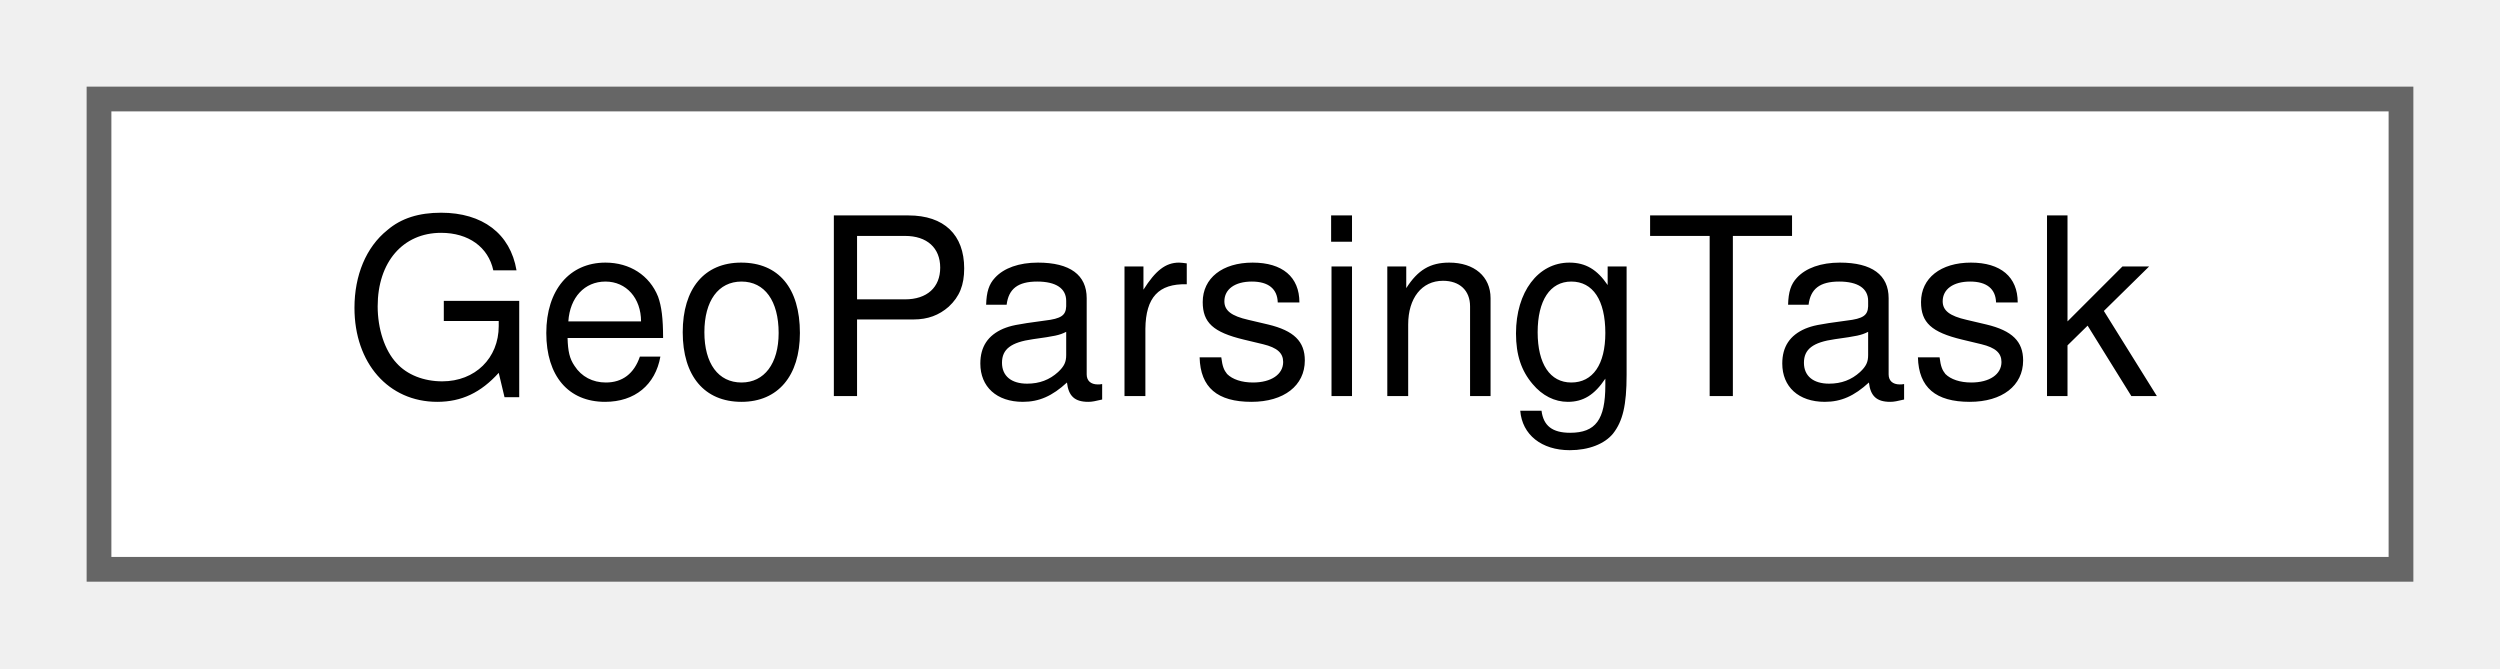
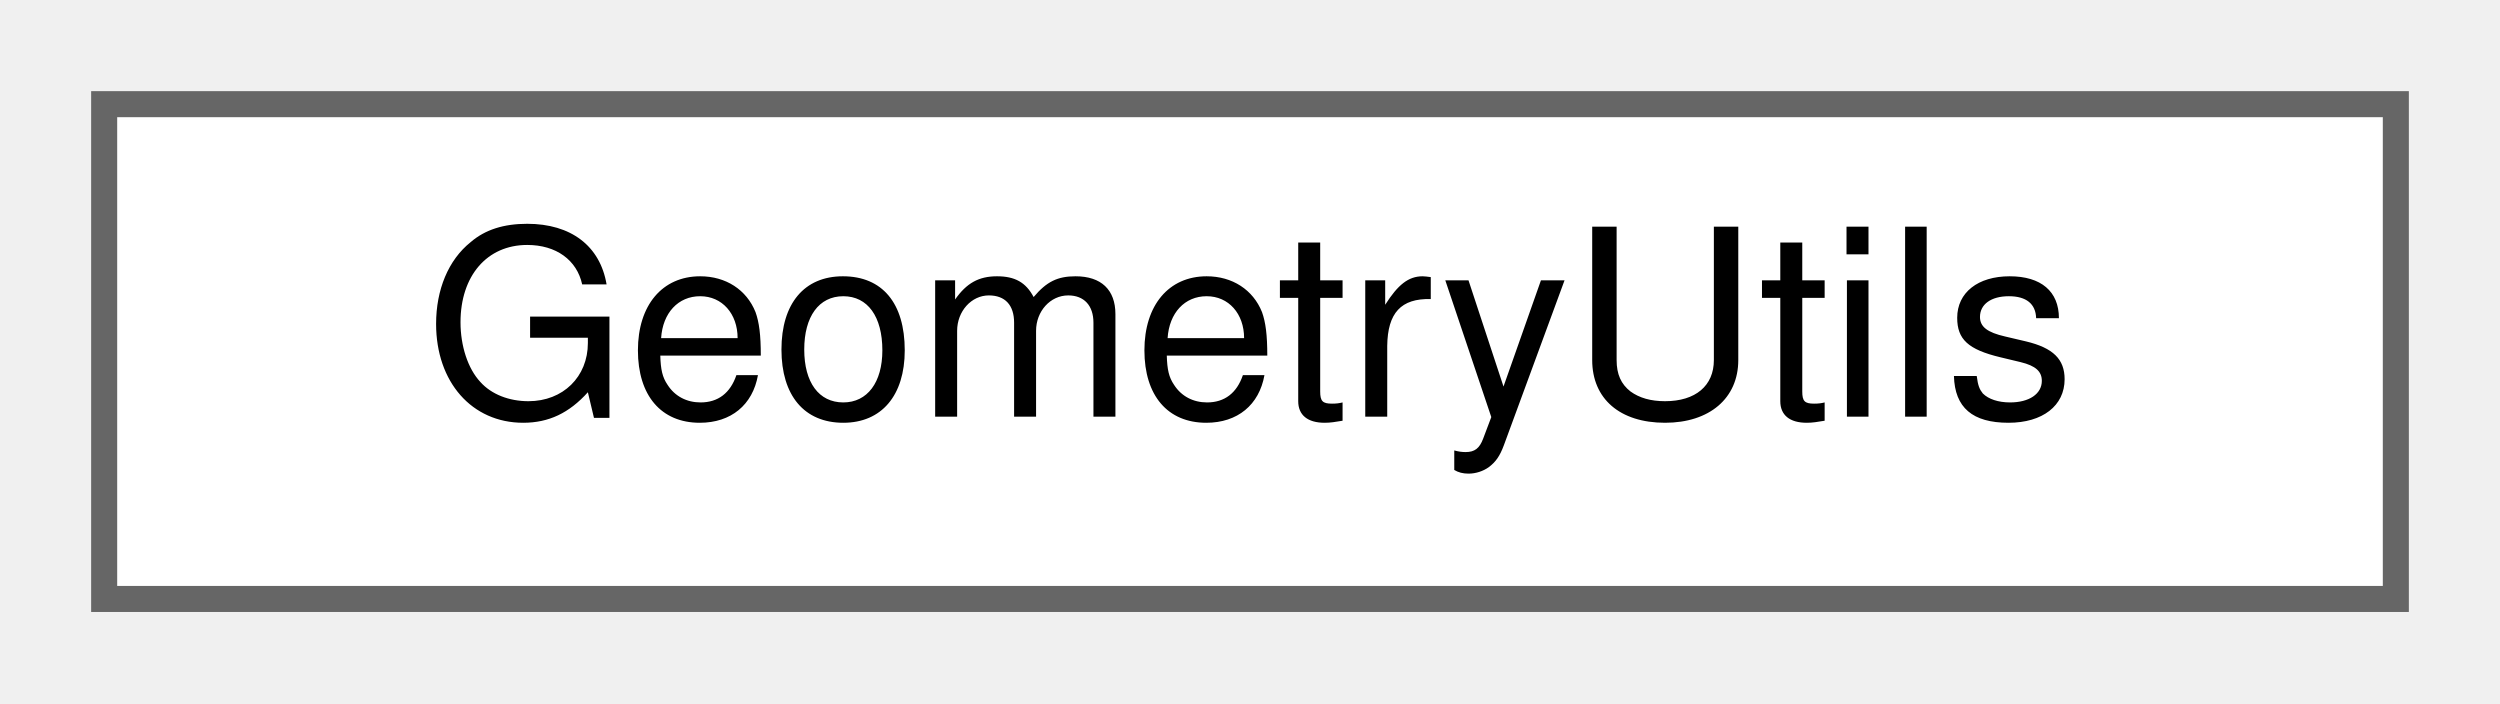
- <svg xmlns="http://www.w3.org/2000/svg" xmlns:xlink="http://www.w3.org/1999/xlink" width="101pt" height="27pt" viewBox="0.00 0.00 101.00 27.00">
+ <svg xmlns="http://www.w3.org/2000/svg" xmlns:xlink="http://www.w3.org/1999/xlink" width="96pt" height="27pt" viewBox="0.00 0.00 96.00 27.00">
  <g id="graph0" class="graph" transform="scale(1 1) rotate(0) translate(4 23)">
    <g id="Node000000" class="node">
      <g id="a_Node000000">
-         <a xlink:href="classGeoParsingTask.html" target="_top" xlink:title="Tâche asynchrone encapsulant l'exécution du GeoParser.">
-           <polygon fill="white" stroke="#666666" points="93,-19 0,-19 0,0 93,0 93,-19" />
-           <text text-anchor="middle" x="46.5" y="-7" font-family="Helvetica,sans-Serif" font-size="10.00">GeoParsingTask</text>
+         <a xlink:href="classGeometryUtils.html" target="_top" xlink:title="Fonctions géométriques statiques utilisées par le pipeline GeoParser.">
+           <polygon fill="white" stroke="#666666" points="88,-19 0,-19 0,0 88,0 88,-19" />
+           <text text-anchor="middle" x="44" y="-7" font-family="Helvetica,sans-Serif" font-size="10.00">GeometryUtils</text>
        </a>
      </g>
    </g>
  </g>
</svg>
